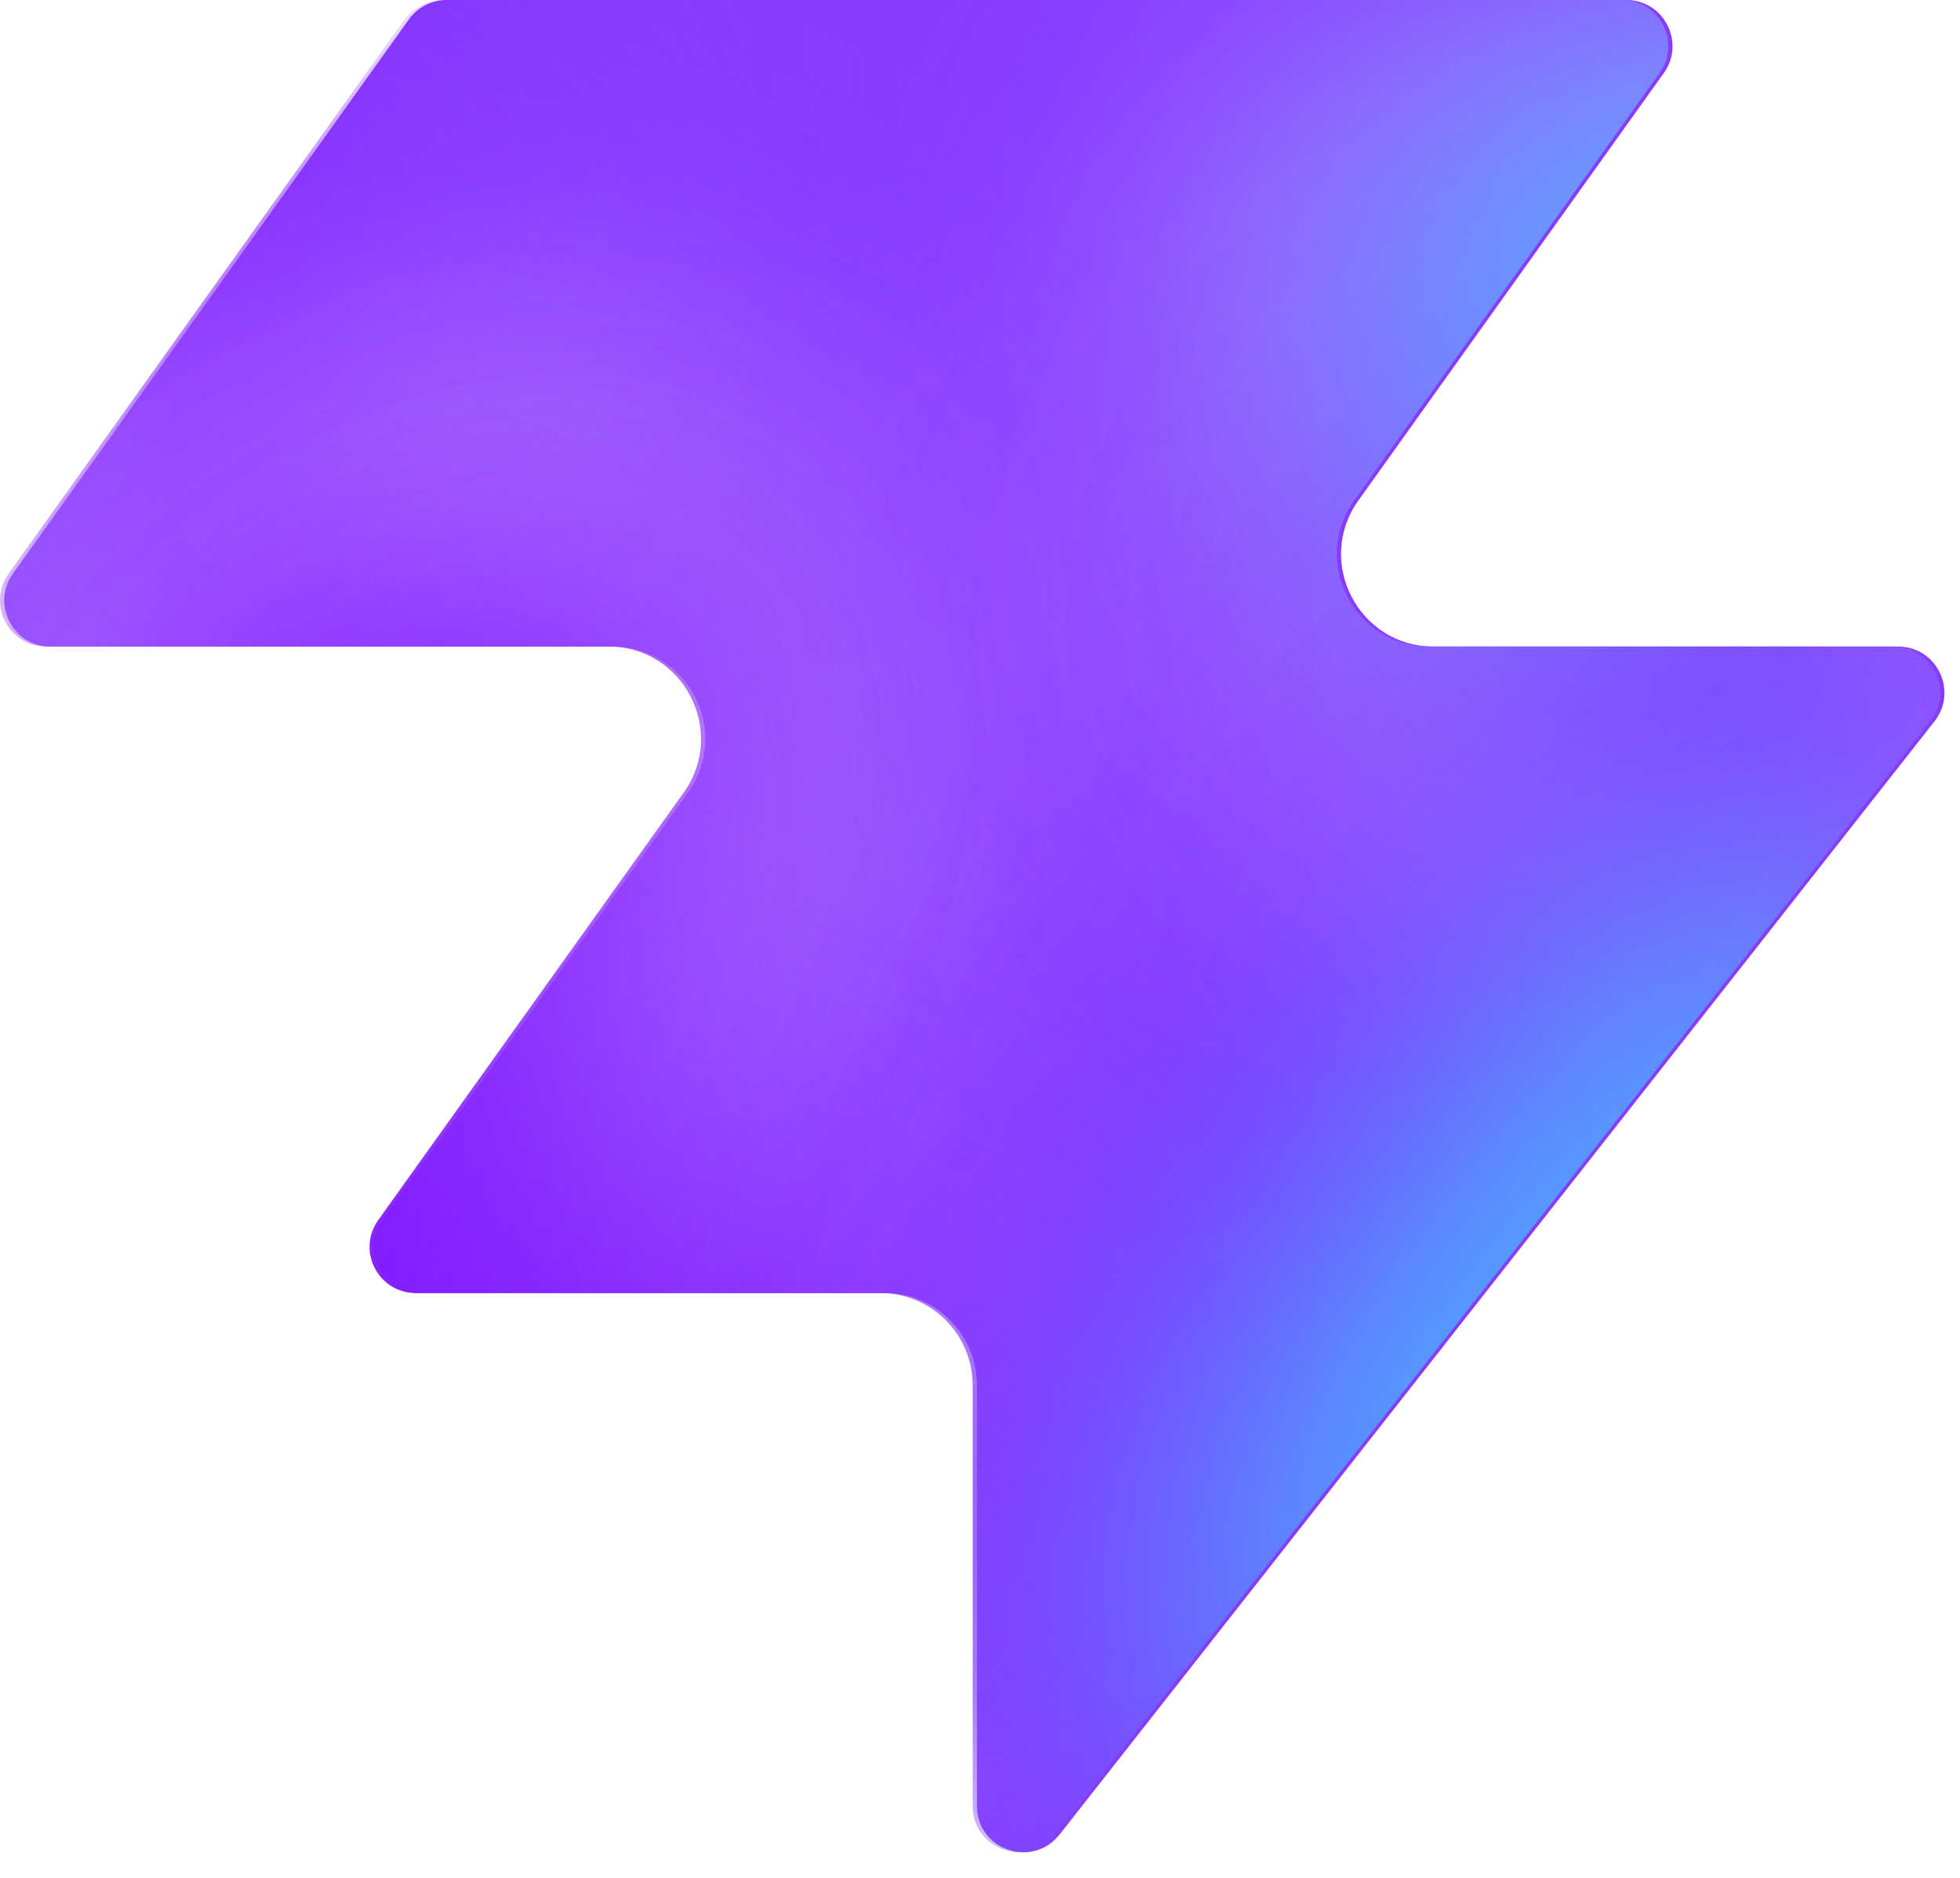
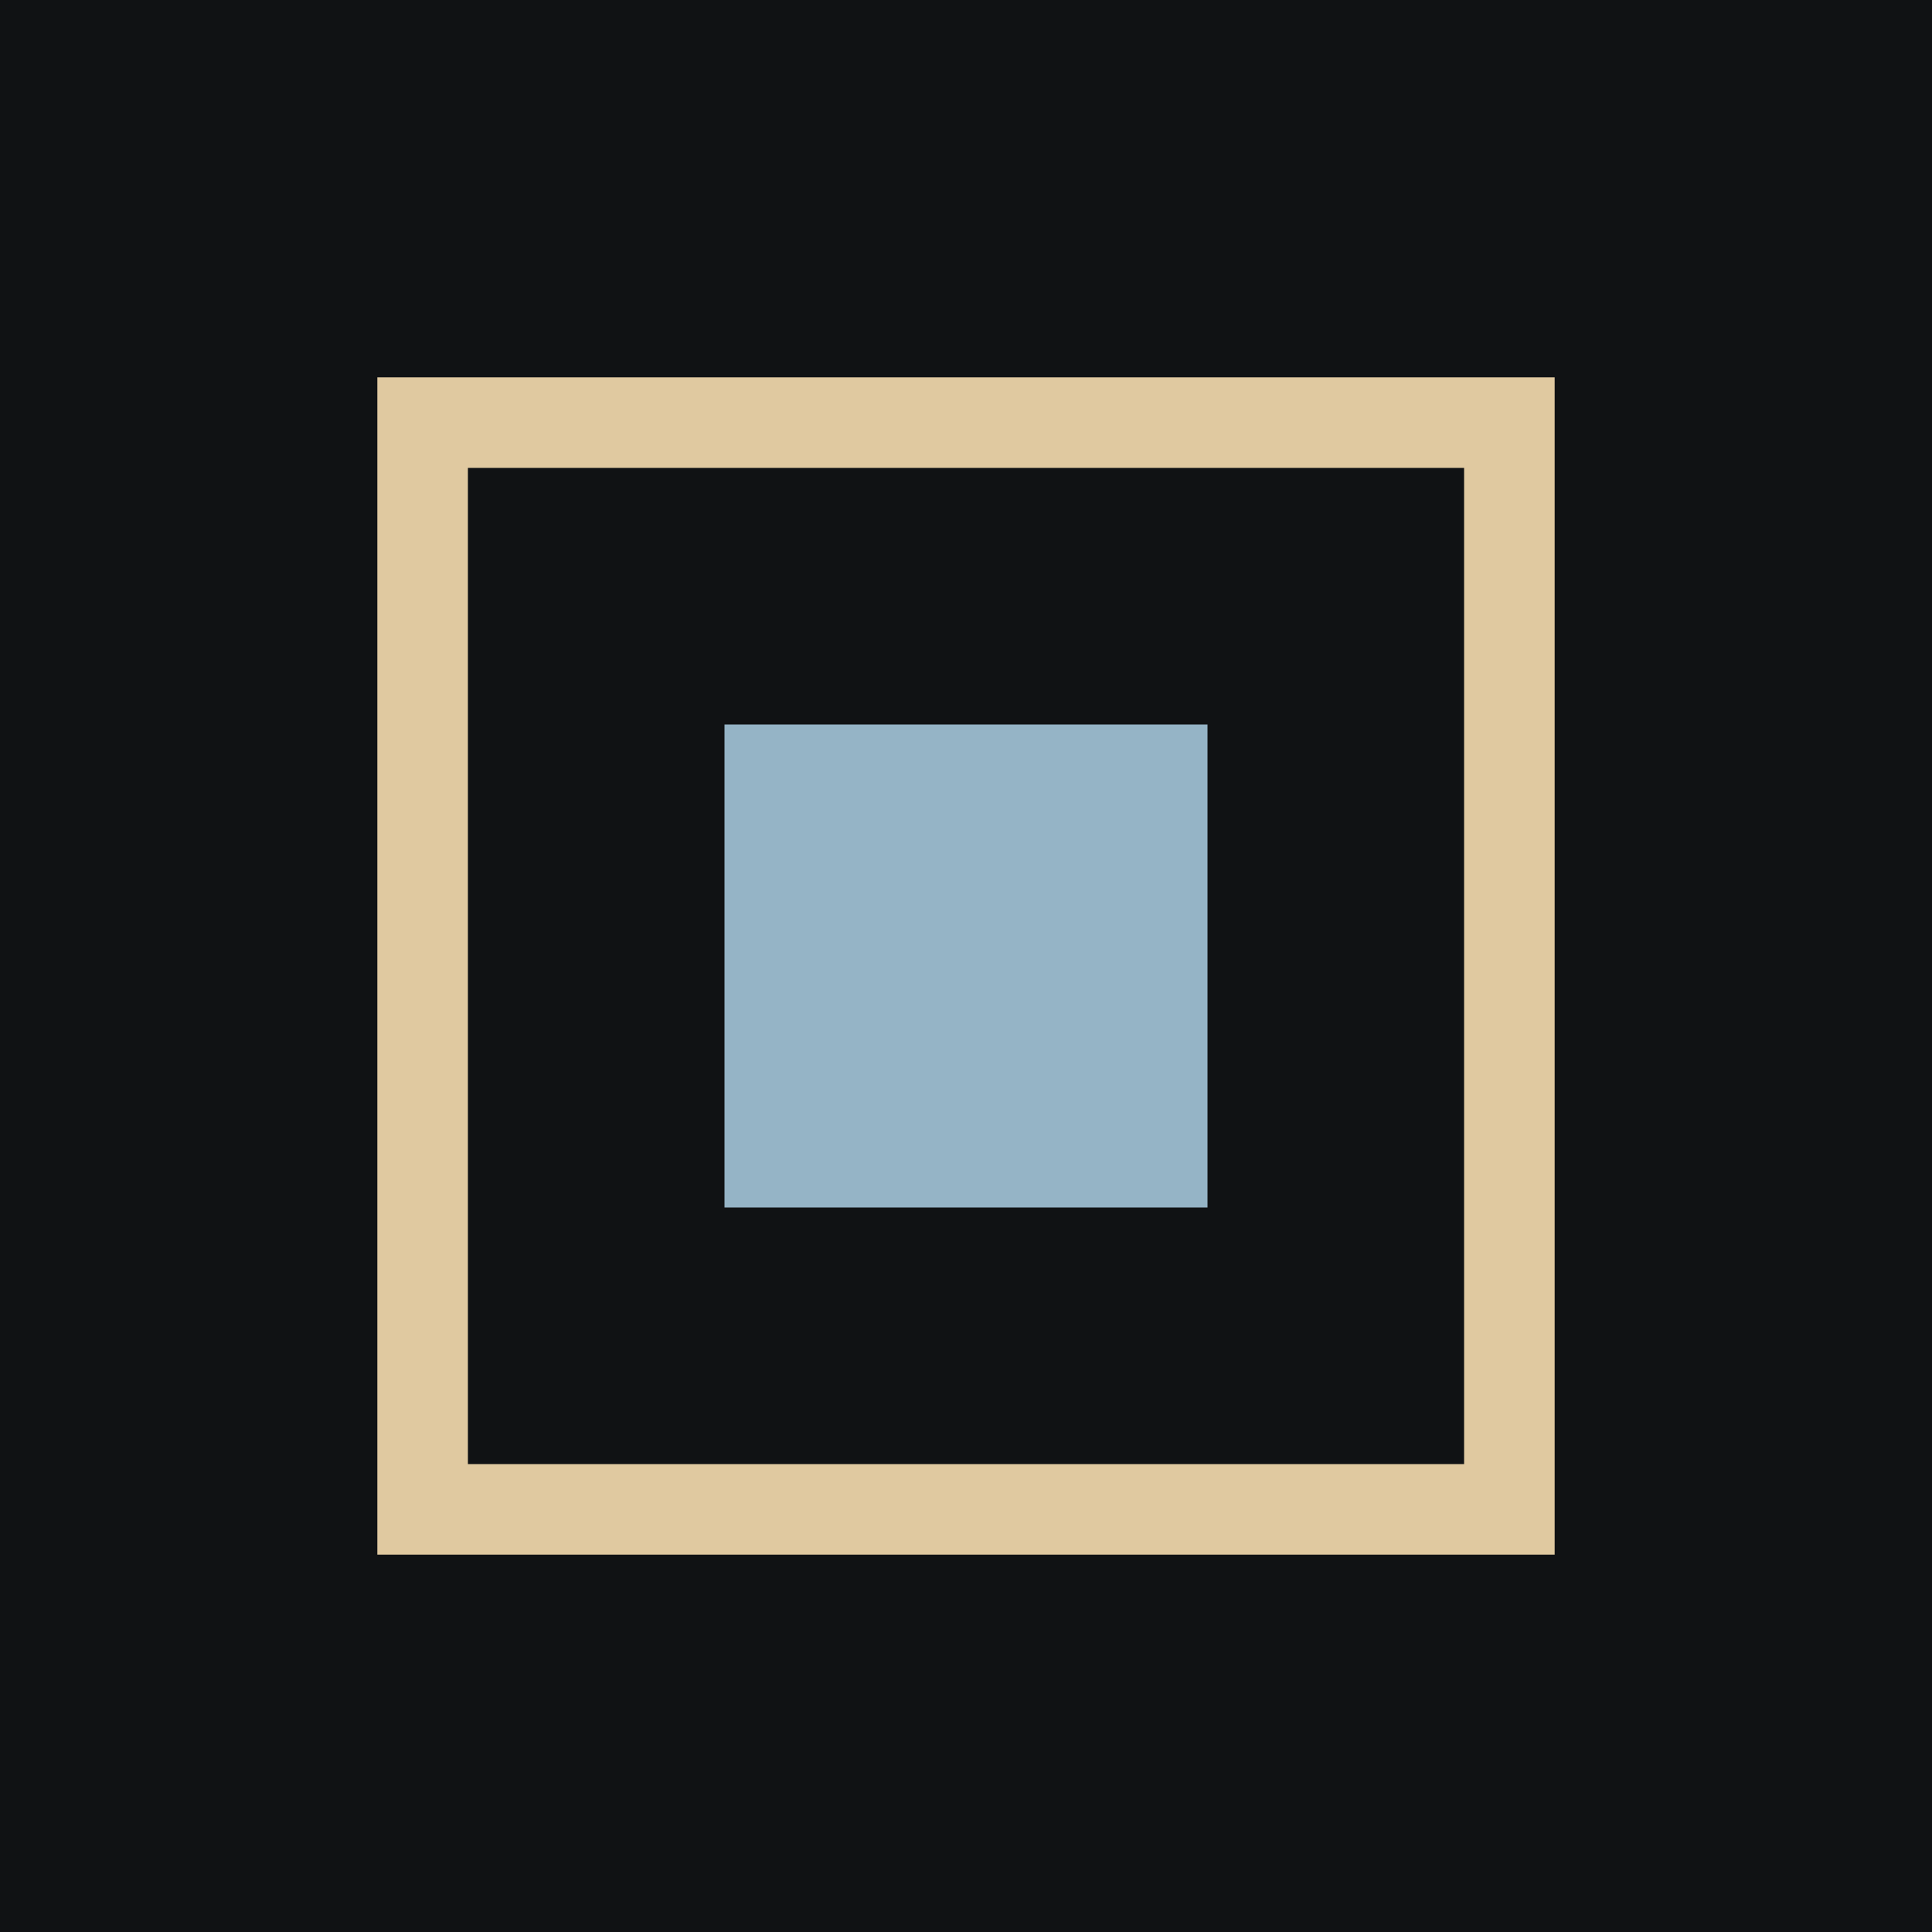
- <svg xmlns="http://www.w3.org/2000/svg" width="48" height="46" fill="none" viewBox="0 0 48 46">
-   <path fill="#863bff" d="M25.946 44.938c-.664.845-2.021.375-2.021-.698V33.937a2.26 2.26 0 0 0-2.262-2.262H10.287c-.92 0-1.456-1.04-.92-1.788l7.48-10.471c1.07-1.497 0-3.578-1.842-3.578H1.237c-.92 0-1.456-1.04-.92-1.788L10.013.474c.214-.297.556-.474.92-.474h28.894c.92 0 1.456 1.04.92 1.788l-7.48 10.471c-1.07 1.498 0 3.579 1.842 3.579h11.377c.943 0 1.473 1.088.89 1.83L25.947 44.94z" style="fill:#863bff;fill:color(display-p3 .525 .23 1);fill-opacity:1" />
-   <mask id="a" width="48" height="46" x="0" y="0" maskUnits="userSpaceOnUse" style="mask-type:alpha">
-     <path fill="#000" d="M25.842 44.938c-.664.844-2.021.375-2.021-.698V33.937a2.26 2.26 0 0 0-2.262-2.262H10.183c-.92 0-1.456-1.04-.92-1.788l7.48-10.471c1.07-1.498 0-3.579-1.842-3.579H1.133c-.92 0-1.456-1.04-.92-1.787L9.91.473c.214-.297.556-.474.92-.474h28.894c.92 0 1.456 1.04.92 1.788l-7.48 10.471c-1.07 1.498 0 3.578 1.842 3.578h11.377c.943 0 1.473 1.088.89 1.832L25.843 44.94z" style="fill:#000;fill-opacity:1" />
-   </mask>
-   <g mask="url(#a)">
-     <g filter="url(#b)">
-       <ellipse cx="5.508" cy="14.704" fill="#ede6ff" rx="5.508" ry="14.704" style="fill:#ede6ff;fill:color(display-p3 .927 .903 1);fill-opacity:1" transform="matrix(.00324 1 1 -.00324 -4.47 31.516)" />
-     </g>
-     <g filter="url(#c)">
-       <ellipse cx="10.399" cy="29.851" fill="#ede6ff" rx="10.399" ry="29.851" style="fill:#ede6ff;fill:color(display-p3 .927 .903 1);fill-opacity:1" transform="matrix(.00324 1 1 -.00324 -39.328 7.883)" />
-     </g>
-     <g filter="url(#d)">
-       <ellipse cx="5.508" cy="30.487" fill="#7e14ff" rx="5.508" ry="30.487" style="fill:#7e14ff;fill:color(display-p3 .492 .077 1);fill-opacity:1" transform="rotate(89.814 -25.913 -14.639)scale(1 -1)" />
-     </g>
-     <g filter="url(#e)">
-       <ellipse cx="5.508" cy="30.599" fill="#7e14ff" rx="5.508" ry="30.599" style="fill:#7e14ff;fill:color(display-p3 .492 .077 1);fill-opacity:1" transform="rotate(89.814 -32.644 -3.334)scale(1 -1)" />
-     </g>
-     <g filter="url(#f)">
-       <ellipse cx="5.508" cy="30.599" fill="#7e14ff" rx="5.508" ry="30.599" style="fill:#7e14ff;fill:color(display-p3 .492 .077 1);fill-opacity:1" transform="matrix(.00324 1 1 -.00324 -34.34 30.47)" />
-     </g>
-     <g filter="url(#g)">
-       <ellipse cx="14.072" cy="22.078" fill="#ede6ff" rx="14.072" ry="22.078" style="fill:#ede6ff;fill:color(display-p3 .927 .903 1);fill-opacity:1" transform="rotate(93.35 24.506 48.493)scale(-1 1)" />
-     </g>
-     <g filter="url(#h)">
-       <ellipse cx="3.47" cy="21.501" fill="#7e14ff" rx="3.47" ry="21.501" style="fill:#7e14ff;fill:color(display-p3 .492 .077 1);fill-opacity:1" transform="rotate(89.009 28.708 47.59)scale(-1 1)" />
-     </g>
-     <g filter="url(#i)">
-       <ellipse cx="3.47" cy="21.501" fill="#7e14ff" rx="3.47" ry="21.501" style="fill:#7e14ff;fill:color(display-p3 .492 .077 1);fill-opacity:1" transform="rotate(89.009 28.708 47.59)scale(-1 1)" />
-     </g>
-     <g filter="url(#j)">
-       <ellipse cx=".387" cy="8.972" fill="#7e14ff" rx="4.407" ry="29.108" style="fill:#7e14ff;fill:color(display-p3 .492 .077 1);fill-opacity:1" transform="rotate(39.51 .387 8.972)" />
-     </g>
-     <g filter="url(#k)">
-       <ellipse cx="47.523" cy="-6.092" fill="#7e14ff" rx="4.407" ry="29.108" style="fill:#7e14ff;fill:color(display-p3 .492 .077 1);fill-opacity:1" transform="rotate(37.892 47.523 -6.092)" />
-     </g>
-     <g filter="url(#l)">
-       <ellipse cx="41.412" cy="6.333" fill="#47bfff" rx="5.971" ry="9.665" style="fill:#47bfff;fill:color(display-p3 .28 .748 1);fill-opacity:1" transform="rotate(37.892 41.412 6.333)" />
-     </g>
-     <g filter="url(#m)">
-       <ellipse cx="-1.879" cy="38.332" fill="#7e14ff" rx="4.407" ry="29.108" style="fill:#7e14ff;fill:color(display-p3 .492 .077 1);fill-opacity:1" transform="rotate(37.892 -1.88 38.332)" />
-     </g>
-     <g filter="url(#n)">
-       <ellipse cx="-1.879" cy="38.332" fill="#7e14ff" rx="4.407" ry="29.108" style="fill:#7e14ff;fill:color(display-p3 .492 .077 1);fill-opacity:1" transform="rotate(37.892 -1.88 38.332)" />
-     </g>
-     <g filter="url(#o)">
-       <ellipse cx="35.651" cy="29.907" fill="#7e14ff" rx="4.407" ry="29.108" style="fill:#7e14ff;fill:color(display-p3 .492 .077 1);fill-opacity:1" transform="rotate(37.892 35.651 29.907)" />
-     </g>
-     <g filter="url(#p)">
-       <ellipse cx="38.418" cy="32.4" fill="#47bfff" rx="5.971" ry="15.297" style="fill:#47bfff;fill:color(display-p3 .28 .748 1);fill-opacity:1" transform="rotate(37.892 38.418 32.4)" />
-     </g>
-   </g>
-   <defs>
-     <filter id="b" width="60.045" height="41.654" x="-19.77" y="16.149" color-interpolation-filters="sRGB" filterUnits="userSpaceOnUse">
-       <feFlood flood-opacity="0" result="BackgroundImageFix" />
-       <feBlend in="SourceGraphic" in2="BackgroundImageFix" result="shape" />
-       <feGaussianBlur result="effect1_foregroundBlur_2002_17158" stdDeviation="7.659" />
-     </filter>
-     <filter id="c" width="90.34" height="51.437" x="-54.613" y="-7.533" color-interpolation-filters="sRGB" filterUnits="userSpaceOnUse">
-       <feFlood flood-opacity="0" result="BackgroundImageFix" />
-       <feBlend in="SourceGraphic" in2="BackgroundImageFix" result="shape" />
-       <feGaussianBlur result="effect1_foregroundBlur_2002_17158" stdDeviation="7.659" />
-     </filter>
-     <filter id="d" width="79.355" height="29.4" x="-49.64" y="2.03" color-interpolation-filters="sRGB" filterUnits="userSpaceOnUse">
-       <feFlood flood-opacity="0" result="BackgroundImageFix" />
-       <feBlend in="SourceGraphic" in2="BackgroundImageFix" result="shape" />
-       <feGaussianBlur result="effect1_foregroundBlur_2002_17158" stdDeviation="4.596" />
-     </filter>
-     <filter id="e" width="79.579" height="29.4" x="-45.045" y="20.029" color-interpolation-filters="sRGB" filterUnits="userSpaceOnUse">
-       <feFlood flood-opacity="0" result="BackgroundImageFix" />
-       <feBlend in="SourceGraphic" in2="BackgroundImageFix" result="shape" />
-       <feGaussianBlur result="effect1_foregroundBlur_2002_17158" stdDeviation="4.596" />
-     </filter>
-     <filter id="f" width="79.579" height="29.4" x="-43.513" y="21.178" color-interpolation-filters="sRGB" filterUnits="userSpaceOnUse">
-       <feFlood flood-opacity="0" result="BackgroundImageFix" />
-       <feBlend in="SourceGraphic" in2="BackgroundImageFix" result="shape" />
-       <feGaussianBlur result="effect1_foregroundBlur_2002_17158" stdDeviation="4.596" />
-     </filter>
-     <filter id="g" width="74.749" height="58.852" x="15.756" y="-17.901" color-interpolation-filters="sRGB" filterUnits="userSpaceOnUse">
-       <feFlood flood-opacity="0" result="BackgroundImageFix" />
-       <feBlend in="SourceGraphic" in2="BackgroundImageFix" result="shape" />
-       <feGaussianBlur result="effect1_foregroundBlur_2002_17158" stdDeviation="7.659" />
-     </filter>
-     <filter id="h" width="61.377" height="25.362" x="23.548" y="2.284" color-interpolation-filters="sRGB" filterUnits="userSpaceOnUse">
-       <feFlood flood-opacity="0" result="BackgroundImageFix" />
-       <feBlend in="SourceGraphic" in2="BackgroundImageFix" result="shape" />
-       <feGaussianBlur result="effect1_foregroundBlur_2002_17158" stdDeviation="4.596" />
-     </filter>
-     <filter id="i" width="61.377" height="25.362" x="23.548" y="2.284" color-interpolation-filters="sRGB" filterUnits="userSpaceOnUse">
-       <feFlood flood-opacity="0" result="BackgroundImageFix" />
-       <feBlend in="SourceGraphic" in2="BackgroundImageFix" result="shape" />
-       <feGaussianBlur result="effect1_foregroundBlur_2002_17158" stdDeviation="4.596" />
-     </filter>
-     <filter id="j" width="56.045" height="63.649" x="-27.636" y="-22.853" color-interpolation-filters="sRGB" filterUnits="userSpaceOnUse">
-       <feFlood flood-opacity="0" result="BackgroundImageFix" />
-       <feBlend in="SourceGraphic" in2="BackgroundImageFix" result="shape" />
-       <feGaussianBlur result="effect1_foregroundBlur_2002_17158" stdDeviation="4.596" />
-     </filter>
-     <filter id="k" width="54.814" height="64.646" x="20.116" y="-38.415" color-interpolation-filters="sRGB" filterUnits="userSpaceOnUse">
-       <feFlood flood-opacity="0" result="BackgroundImageFix" />
-       <feBlend in="SourceGraphic" in2="BackgroundImageFix" result="shape" />
-       <feGaussianBlur result="effect1_foregroundBlur_2002_17158" stdDeviation="4.596" />
-     </filter>
-     <filter id="l" width="33.541" height="35.313" x="24.641" y="-11.323" color-interpolation-filters="sRGB" filterUnits="userSpaceOnUse">
-       <feFlood flood-opacity="0" result="BackgroundImageFix" />
-       <feBlend in="SourceGraphic" in2="BackgroundImageFix" result="shape" />
-       <feGaussianBlur result="effect1_foregroundBlur_2002_17158" stdDeviation="4.596" />
-     </filter>
-     <filter id="m" width="54.814" height="64.646" x="-29.286" y="6.009" color-interpolation-filters="sRGB" filterUnits="userSpaceOnUse">
-       <feFlood flood-opacity="0" result="BackgroundImageFix" />
-       <feBlend in="SourceGraphic" in2="BackgroundImageFix" result="shape" />
-       <feGaussianBlur result="effect1_foregroundBlur_2002_17158" stdDeviation="4.596" />
-     </filter>
-     <filter id="n" width="54.814" height="64.646" x="-29.286" y="6.009" color-interpolation-filters="sRGB" filterUnits="userSpaceOnUse">
-       <feFlood flood-opacity="0" result="BackgroundImageFix" />
-       <feBlend in="SourceGraphic" in2="BackgroundImageFix" result="shape" />
-       <feGaussianBlur result="effect1_foregroundBlur_2002_17158" stdDeviation="4.596" />
-     </filter>
-     <filter id="o" width="54.814" height="64.646" x="8.244" y="-2.416" color-interpolation-filters="sRGB" filterUnits="userSpaceOnUse">
-       <feFlood flood-opacity="0" result="BackgroundImageFix" />
-       <feBlend in="SourceGraphic" in2="BackgroundImageFix" result="shape" />
-       <feGaussianBlur result="effect1_foregroundBlur_2002_17158" stdDeviation="4.596" />
-     </filter>
-     <filter id="p" width="39.409" height="43.623" x="18.713" y="10.588" color-interpolation-filters="sRGB" filterUnits="userSpaceOnUse">
-       <feFlood flood-opacity="0" result="BackgroundImageFix" />
-       <feBlend in="SourceGraphic" in2="BackgroundImageFix" result="shape" />
-       <feGaussianBlur result="effect1_foregroundBlur_2002_17158" stdDeviation="4.596" />
-     </filter>
-   </defs>
+ <svg xmlns="http://www.w3.org/2000/svg" viewBox="0 0 32 32">
+   <rect width="32" height="32" fill="#101214" />
+   <rect x="7" y="7" width="18" height="18" fill="none" stroke="#e0c9a0" stroke-width="1.5" />
+   <rect x="12" y="12" width="8" height="8" fill="#95b4c6" />
</svg>
